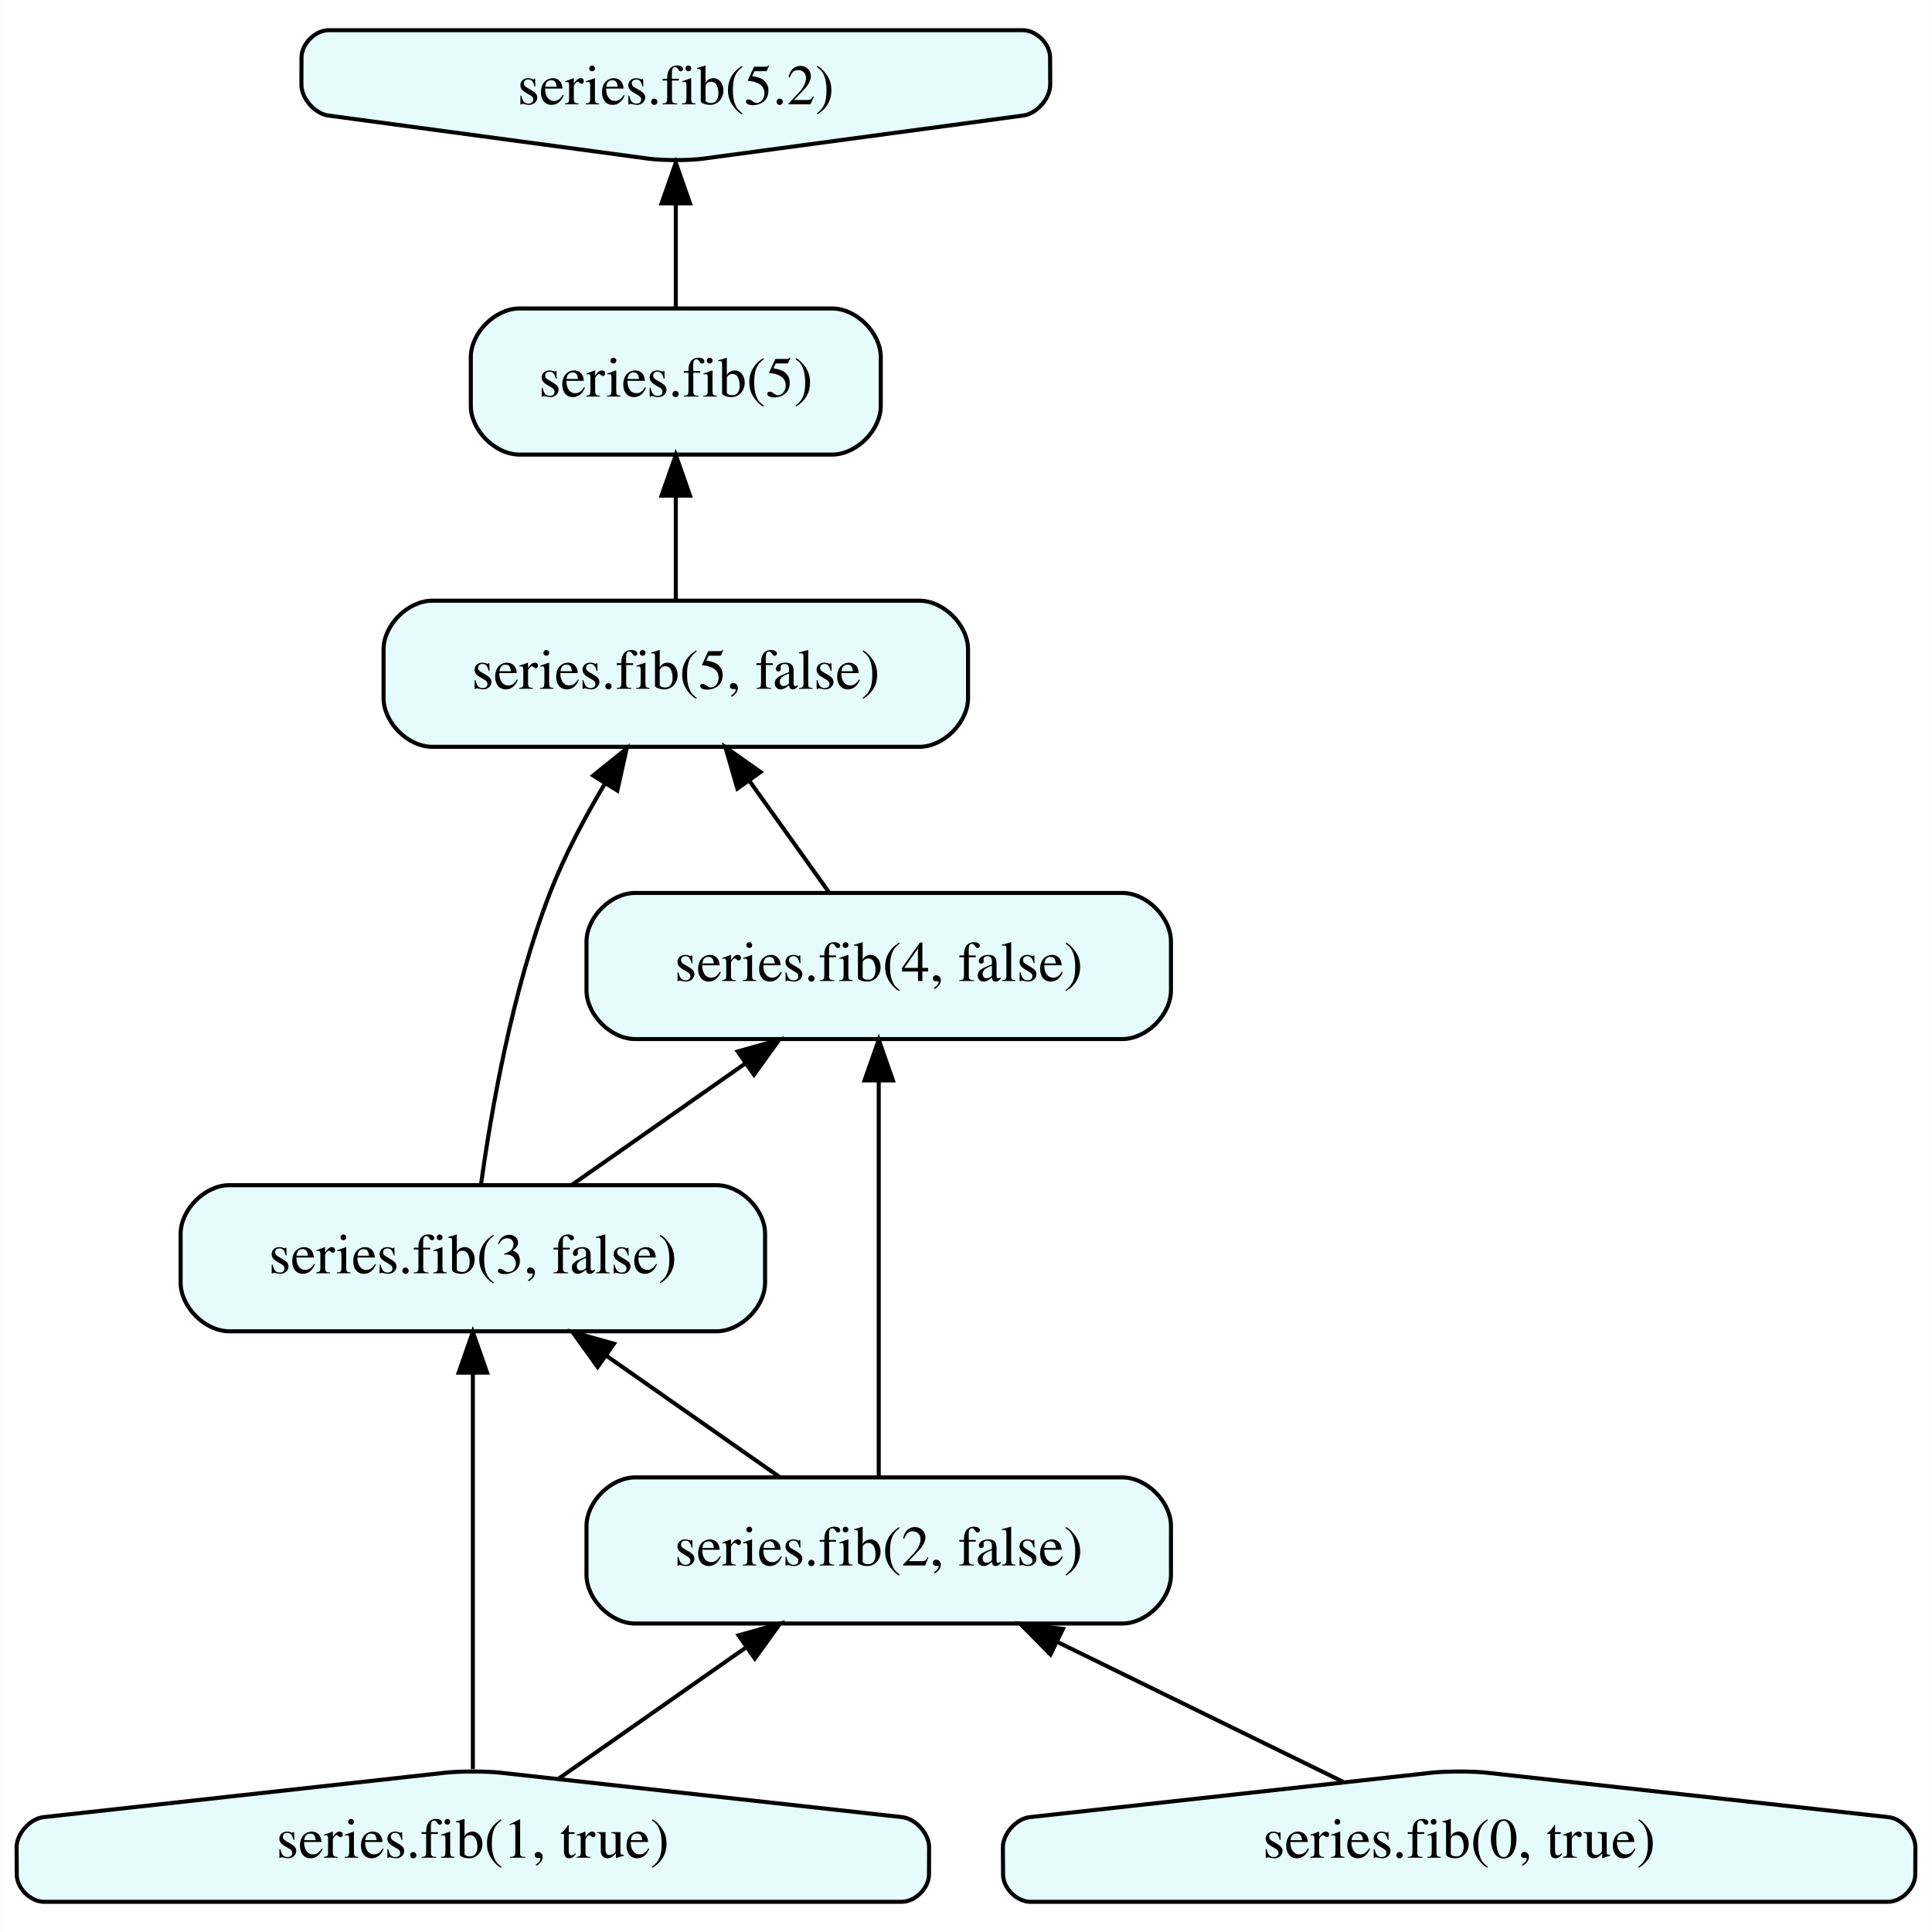
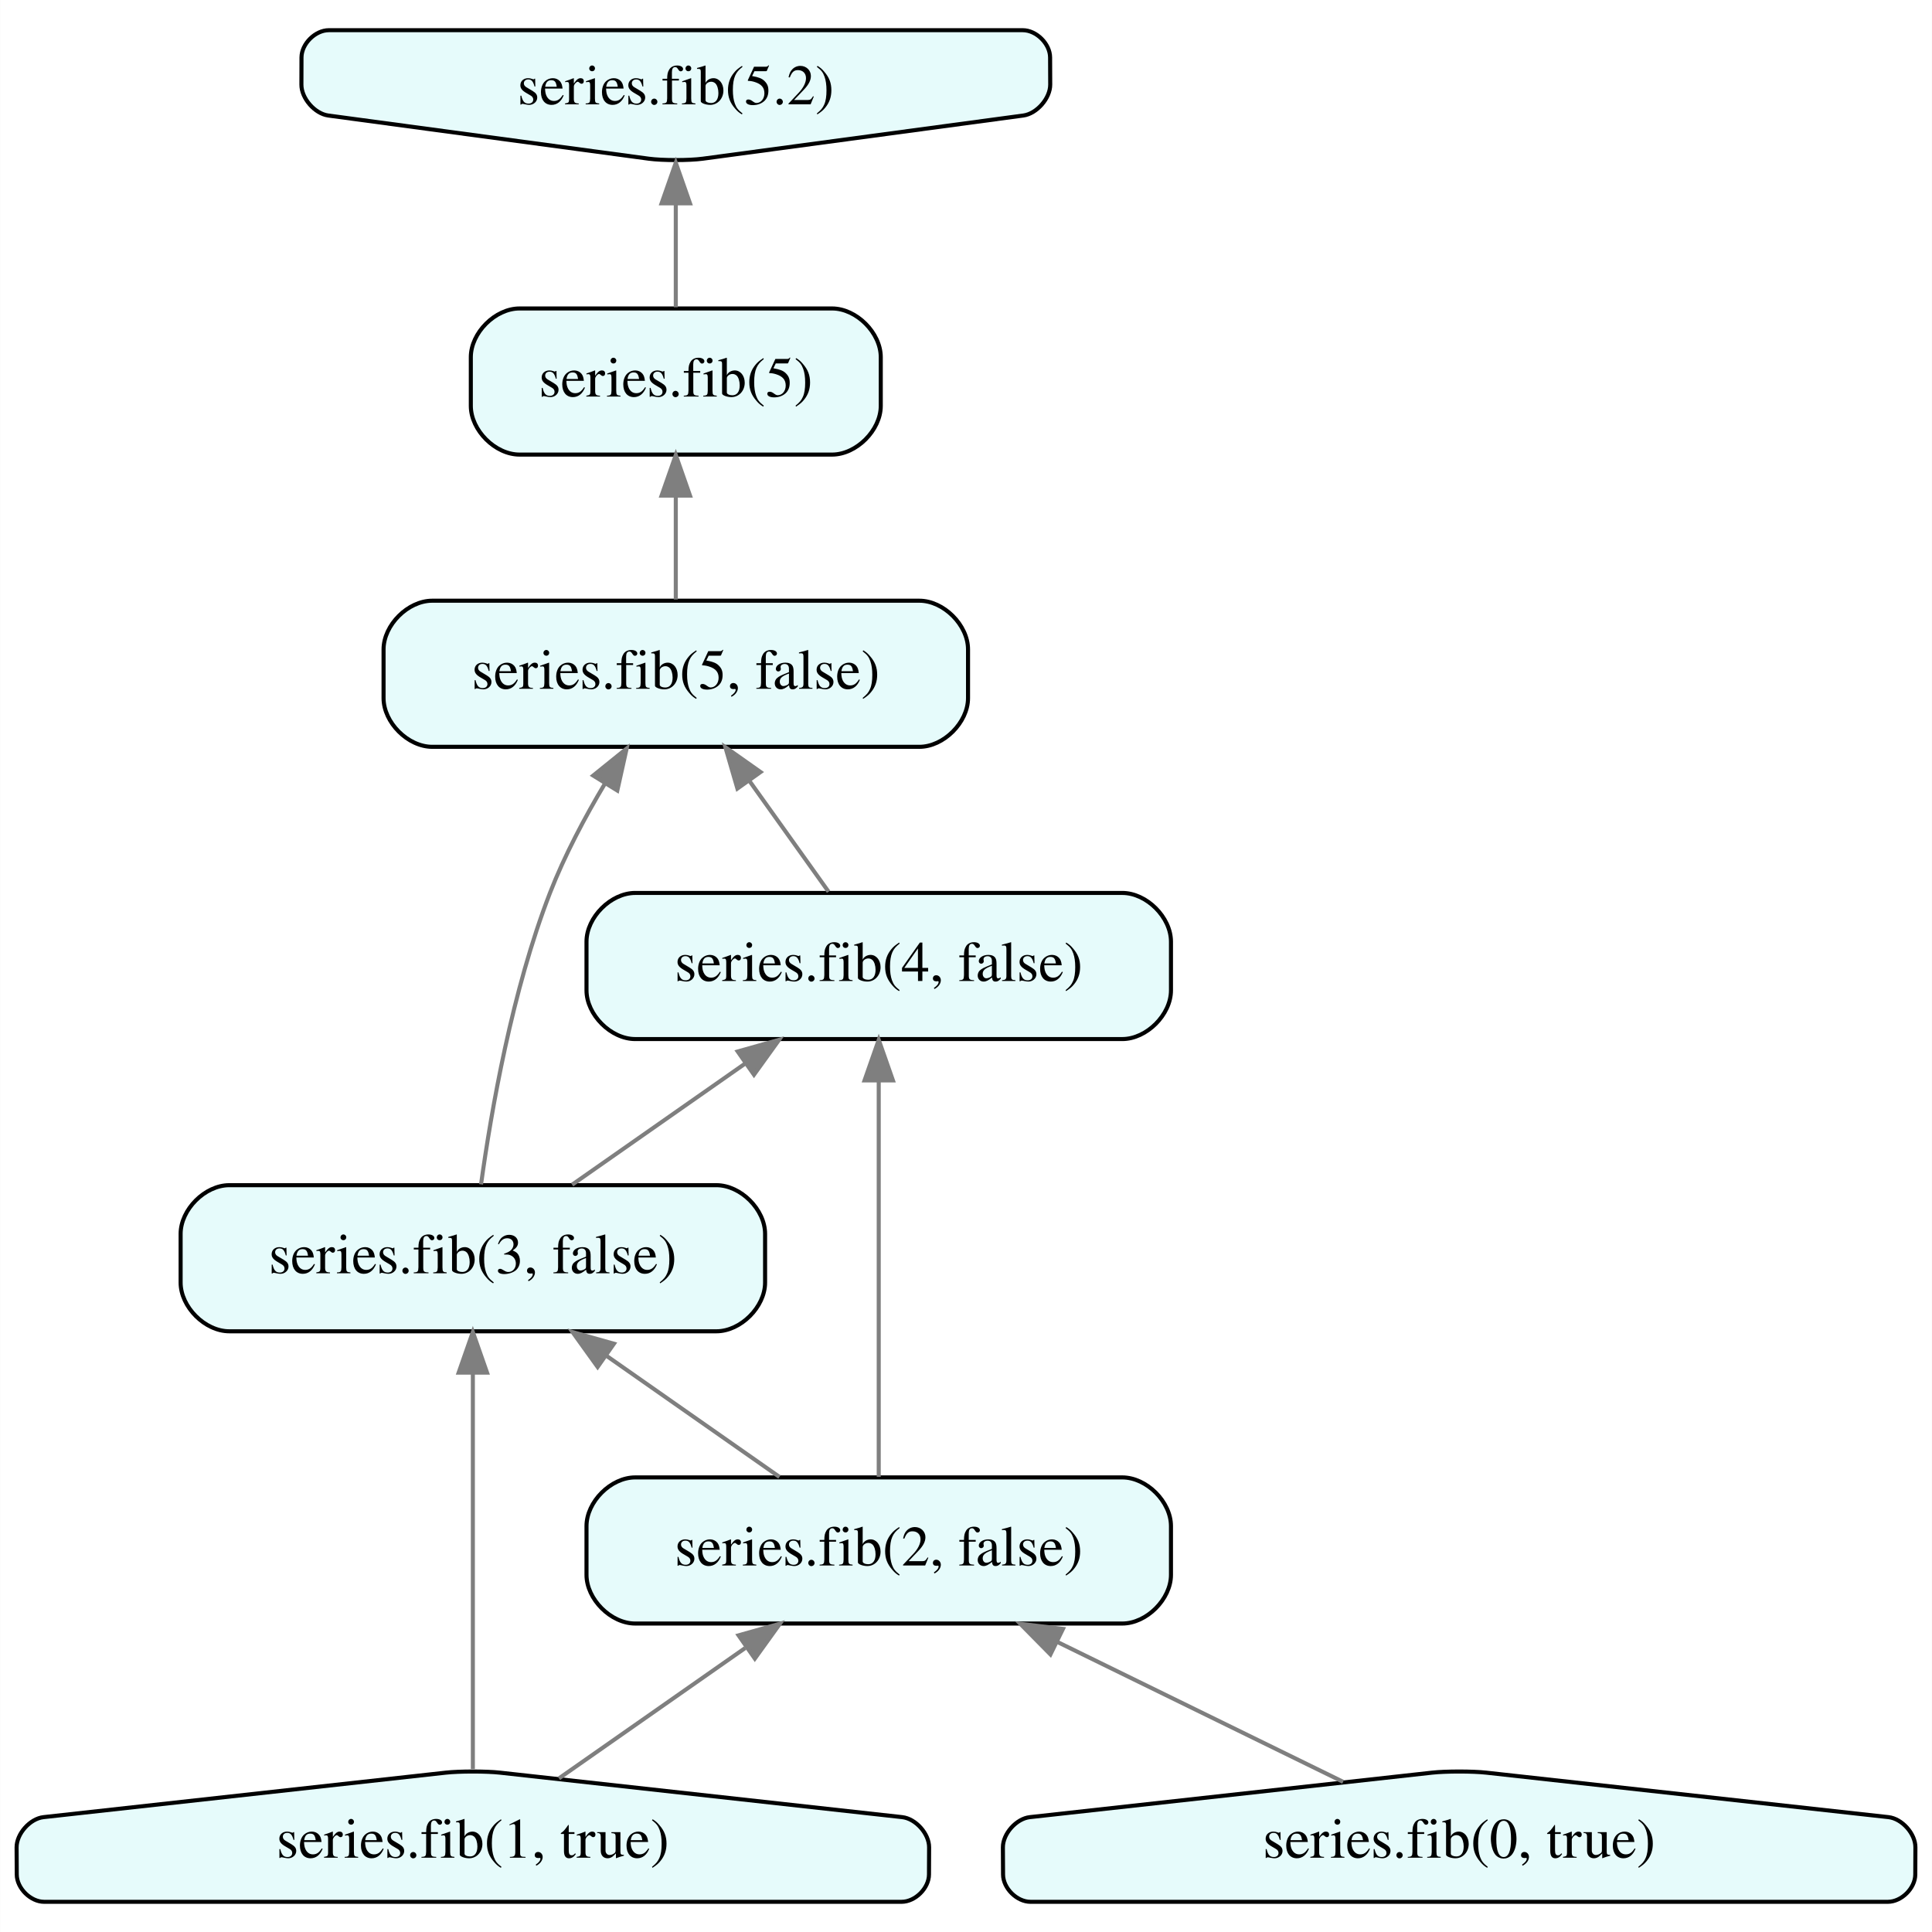
<svg xmlns="http://www.w3.org/2000/svg" width="476pt" height="476pt" viewBox="0.00 0.00 475.94 476.00">
  <g id="graph0" class="graph" transform="scale(1 1) rotate(0) translate(4 472)">
    <polygon fill="white" stroke="transparent" points="-4,4 -4,-472 471.94,-472 471.94,4 -4,4" />
    <g id="node1" class="node">
      <path fill="#e6fbfb" stroke="black" d="M76.84,-443.54C76.84,-443.54 155.82,-432.9 155.82,-432.9 159.15,-432.45 165.8,-432.45 169.12,-432.9 169.12,-432.9 248.1,-443.54 248.1,-443.54 251.42,-443.99 254.73,-447.79 254.72,-451.15 254.72,-451.15 254.69,-457.85 254.69,-457.85 254.68,-461.21 251.31,-464.56 247.95,-464.56 247.95,-464.56 76.99,-464.56 76.99,-464.56 73.64,-464.56 70.27,-461.21 70.25,-457.85 70.25,-457.85 70.23,-451.15 70.23,-451.15 70.21,-447.79 73.52,-443.99 76.84,-443.54" />
      <text text-anchor="middle" x="162.47" y="-446.3" font-family="Times,serif" font-size="14.00">series.fib(5.2)</text>
    </g>
    <g id="node2" class="node">
      <path fill="#e6fbfb" stroke="black" d="M200.97,-396C200.97,-396 123.97,-396 123.97,-396 117.97,-396 111.97,-390 111.97,-384 111.97,-384 111.97,-372 111.97,-372 111.97,-366 117.97,-360 123.97,-360 123.97,-360 200.97,-360 200.97,-360 206.97,-360 212.97,-366 212.97,-372 212.97,-372 212.97,-384 212.97,-384 212.97,-390 206.97,-396 200.97,-396" />
      <text text-anchor="middle" x="162.47" y="-374.3" font-family="Times,serif" font-size="14.00">series.fib(5)</text>
    </g>
    <g id="edge1" class="edge">
-       <path fill="none" stroke="black" d="M162.47,-396.3C162.47,-404.02 162.47,-413.29 162.47,-421.89" />
-       <polygon fill="black" stroke="black" points="158.97,-421.9 162.47,-431.9 165.97,-421.9 158.97,-421.9" />
+       <path fill="none" stroke="#7f7f7f" d="M162.47,-396.3C162.47,-404.02 162.47,-413.29 162.47,-421.89" />
+       <polygon fill="#7f7f7f" stroke="#7f7f7f" points="158.97,-421.9 162.47,-431.9 165.97,-421.9 158.97,-421.9" />
    </g>
    <g id="node3" class="node">
      <path fill="#e6fbfb" stroke="black" d="M222.47,-324C222.47,-324 102.47,-324 102.47,-324 96.47,-324 90.47,-318 90.47,-312 90.47,-312 90.47,-300 90.47,-300 90.47,-294 96.47,-288 102.47,-288 102.47,-288 222.47,-288 222.47,-288 228.47,-288 234.47,-294 234.47,-300 234.47,-300 234.47,-312 234.47,-312 234.47,-318 228.47,-324 222.47,-324" />
      <text text-anchor="middle" x="162.47" y="-302.3" font-family="Times,serif" font-size="14.00">series.fib(5, false)</text>
    </g>
    <g id="edge2" class="edge">
-       <path fill="none" stroke="black" d="M162.47,-324.3C162.47,-332.02 162.47,-341.29 162.47,-349.89" />
-       <polygon fill="black" stroke="black" points="158.97,-349.9 162.47,-359.9 165.97,-349.9 158.97,-349.9" />
+       <path fill="none" stroke="#7f7f7f" d="M162.47,-324.3C162.47,-332.02 162.47,-341.29 162.47,-349.89" />
+       <polygon fill="#7f7f7f" stroke="#7f7f7f" points="158.97,-349.9 162.47,-359.9 165.97,-349.9 158.97,-349.9" />
    </g>
    <g id="node4" class="node">
      <path fill="#e6fbfb" stroke="black" d="M172.47,-180C172.47,-180 52.47,-180 52.47,-180 46.47,-180 40.47,-174 40.47,-168 40.47,-168 40.47,-156 40.47,-156 40.47,-150 46.47,-144 52.47,-144 52.47,-144 172.47,-144 172.47,-144 178.47,-144 184.47,-150 184.47,-156 184.47,-156 184.47,-168 184.47,-168 184.47,-174 178.47,-180 172.47,-180" />
      <text text-anchor="middle" x="112.47" y="-158.3" font-family="Times,serif" font-size="14.00">series.fib(3, false)</text>
    </g>
    <g id="edge3" class="edge">
-       <path fill="none" stroke="black" d="M114.49,-180.2C117.01,-198.47 122.16,-227.99 131.47,-252 135.04,-261.2 140.07,-270.67 145.06,-279.02" />
-       <polygon fill="black" stroke="black" points="142.12,-280.92 150.36,-287.57 148.06,-277.23 142.12,-280.92" />
+       <path fill="none" stroke="#7f7f7f" d="M114.49,-180.2C117.01,-198.47 122.16,-227.99 131.47,-252 135.04,-261.2 140.07,-270.67 145.06,-279.02" />
+       <polygon fill="#7f7f7f" stroke="#7f7f7f" points="142.12,-280.92 150.36,-287.57 148.06,-277.23 142.12,-280.92" />
    </g>
    <g id="node5" class="node">
      <path fill="#e6fbfb" stroke="black" d="M272.47,-252C272.47,-252 152.47,-252 152.47,-252 146.47,-252 140.47,-246 140.47,-240 140.47,-240 140.47,-228 140.47,-228 140.47,-222 146.47,-216 152.47,-216 152.47,-216 272.47,-216 272.47,-216 278.47,-216 284.47,-222 284.47,-228 284.47,-228 284.47,-240 284.47,-240 284.47,-246 278.47,-252 272.47,-252" />
      <text text-anchor="middle" x="212.47" y="-230.3" font-family="Times,serif" font-size="14.00">series.fib(4, false)</text>
    </g>
    <g id="edge4" class="edge">
-       <path fill="none" stroke="black" d="M136.93,-180.12C149.77,-189.11 165.67,-200.24 179.57,-209.97" />
-       <polygon fill="black" stroke="black" points="177.72,-212.94 187.92,-215.81 181.73,-207.21 177.72,-212.94" />
+       <path fill="none" stroke="#7f7f7f" d="M136.93,-180.12C149.77,-189.11 165.67,-200.24 179.57,-209.97" />
+       <polygon fill="#7f7f7f" stroke="#7f7f7f" points="177.72,-212.94 187.92,-215.81 181.73,-207.21 177.72,-212.94" />
    </g>
    <g id="edge5" class="edge">
-       <path fill="none" stroke="black" d="M200.11,-252.3C194.24,-260.53 187.1,-270.52 180.63,-279.58" />
-       <polygon fill="black" stroke="black" points="177.65,-277.72 174.69,-287.9 183.35,-281.79 177.65,-277.72" />
+       <path fill="none" stroke="#7f7f7f" d="M200.11,-252.3C194.24,-260.53 187.1,-270.52 180.63,-279.58" />
+       <polygon fill="#7f7f7f" stroke="#7f7f7f" points="177.65,-277.72 174.69,-287.9 183.35,-281.79 177.65,-277.72" />
    </g>
    <g id="node6" class="node">
      <path fill="#e6fbfb" stroke="black" d="M272.47,-108C272.47,-108 152.47,-108 152.47,-108 146.47,-108 140.47,-102 140.47,-96 140.47,-96 140.47,-84 140.47,-84 140.47,-78 146.47,-72 152.47,-72 152.47,-72 272.47,-72 272.47,-72 278.47,-72 284.47,-78 284.47,-84 284.47,-84 284.47,-96 284.47,-96 284.47,-102 278.47,-108 272.47,-108" />
      <text text-anchor="middle" x="212.47" y="-86.3" font-family="Times,serif" font-size="14.00">series.fib(2, false)</text>
    </g>
    <g id="edge6" class="edge">
-       <path fill="none" stroke="black" d="M188.01,-108.12C175.18,-117.11 159.28,-128.24 145.38,-137.97" />
-       <polygon fill="black" stroke="black" points="143.21,-135.21 137.03,-143.81 147.23,-140.94 143.21,-135.21" />
+       <path fill="none" stroke="#7f7f7f" d="M188.01,-108.12C175.18,-117.11 159.28,-128.24 145.38,-137.97" />
+       <polygon fill="#7f7f7f" stroke="#7f7f7f" points="143.21,-135.21 137.03,-143.81 147.23,-140.94 143.21,-135.21" />
    </g>
    <g id="edge7" class="edge">
-       <path fill="none" stroke="black" d="M212.47,-108.13C212.47,-132.33 212.47,-176.79 212.47,-205.61" />
-       <polygon fill="black" stroke="black" points="208.97,-205.81 212.47,-215.81 215.97,-205.81 208.97,-205.81" />
+       <path fill="none" stroke="#7f7f7f" d="M212.47,-108.13C212.47,-132.33 212.47,-176.79 212.47,-205.61" />
+       <polygon fill="#7f7f7f" stroke="#7f7f7f" points="208.97,-205.81 212.47,-215.81 215.97,-205.81 208.97,-205.81" />
    </g>
    <g id="node7" class="node">
      <path fill="#e6fbfb" stroke="black" d="M218.25,-24.3C218.25,-24.3 119.14,-35.26 119.14,-35.26 115.81,-35.63 109.14,-35.63 105.8,-35.26 105.8,-35.26 6.7,-24.3 6.7,-24.3 3.36,-23.93 0.05,-20.21 0.06,-16.85 0.06,-16.85 0.1,-10.15 0.1,-10.15 0.12,-6.79 3.49,-3.44 6.84,-3.44 6.84,-3.44 218.1,-3.44 218.1,-3.44 221.46,-3.44 224.83,-6.79 224.85,-10.15 224.85,-10.15 224.88,-16.85 224.88,-16.85 224.9,-20.21 221.58,-23.93 218.25,-24.3" />
      <text text-anchor="middle" x="112.47" y="-14.3" font-family="Times,serif" font-size="14.00">series.fib(1, true)</text>
    </g>
    <g id="edge8" class="edge">
-       <path fill="none" stroke="black" d="M112.47,-36.13C112.47,-60.33 112.47,-104.79 112.47,-133.61" />
-       <polygon fill="black" stroke="black" points="108.97,-133.81 112.47,-143.81 115.97,-133.81 108.97,-133.81" />
+       <path fill="none" stroke="#7f7f7f" d="M112.47,-36.13C112.47,-60.33 112.47,-104.79 112.47,-133.61" />
+       <polygon fill="#7f7f7f" stroke="#7f7f7f" points="108.97,-133.81 112.47,-143.81 115.97,-133.81 108.97,-133.81" />
    </g>
    <g id="edge9" class="edge">
-       <path fill="none" stroke="black" d="M133.68,-33.85C147,-43.17 164.46,-55.39 179.56,-65.96" />
-       <polygon fill="black" stroke="black" points="177.93,-69.09 188.13,-71.96 181.94,-63.36 177.93,-69.09" />
+       <path fill="none" stroke="#7f7f7f" d="M133.68,-33.85C147,-43.17 164.46,-55.39 179.56,-65.96" />
+       <polygon fill="#7f7f7f" stroke="#7f7f7f" points="177.93,-69.09 188.13,-71.96 181.94,-63.36 177.93,-69.09" />
    </g>
    <g id="node8" class="node">
      <path fill="#e6fbfb" stroke="black" d="M461.25,-24.3C461.25,-24.3 362.14,-35.26 362.14,-35.26 358.81,-35.63 352.14,-35.63 348.8,-35.26 348.8,-35.26 249.7,-24.3 249.7,-24.3 246.36,-23.93 243.05,-20.21 243.06,-16.85 243.06,-16.85 243.1,-10.15 243.1,-10.15 243.12,-6.79 246.49,-3.44 249.84,-3.44 249.84,-3.44 461.1,-3.44 461.1,-3.44 464.46,-3.44 467.83,-6.79 467.85,-10.15 467.85,-10.15 467.88,-16.85 467.88,-16.85 467.9,-20.21 464.58,-23.93 461.25,-24.3" />
      <text text-anchor="middle" x="355.47" y="-14.3" font-family="Times,serif" font-size="14.00">series.fib(0, true)</text>
    </g>
    <g id="edge10" class="edge">
-       <path fill="none" stroke="black" d="M326.88,-33C306.75,-42.85 279.42,-56.23 256.52,-67.44" />
-       <polygon fill="black" stroke="black" points="254.78,-64.39 247.34,-71.93 257.86,-70.68 254.78,-64.39" />
+       <path fill="none" stroke="#7f7f7f" d="M326.88,-33C306.75,-42.85 279.42,-56.23 256.52,-67.44" />
+       <polygon fill="#7f7f7f" stroke="#7f7f7f" points="254.78,-64.39 247.34,-71.93 257.86,-70.68 254.78,-64.39" />
    </g>
  </g>
</svg>
